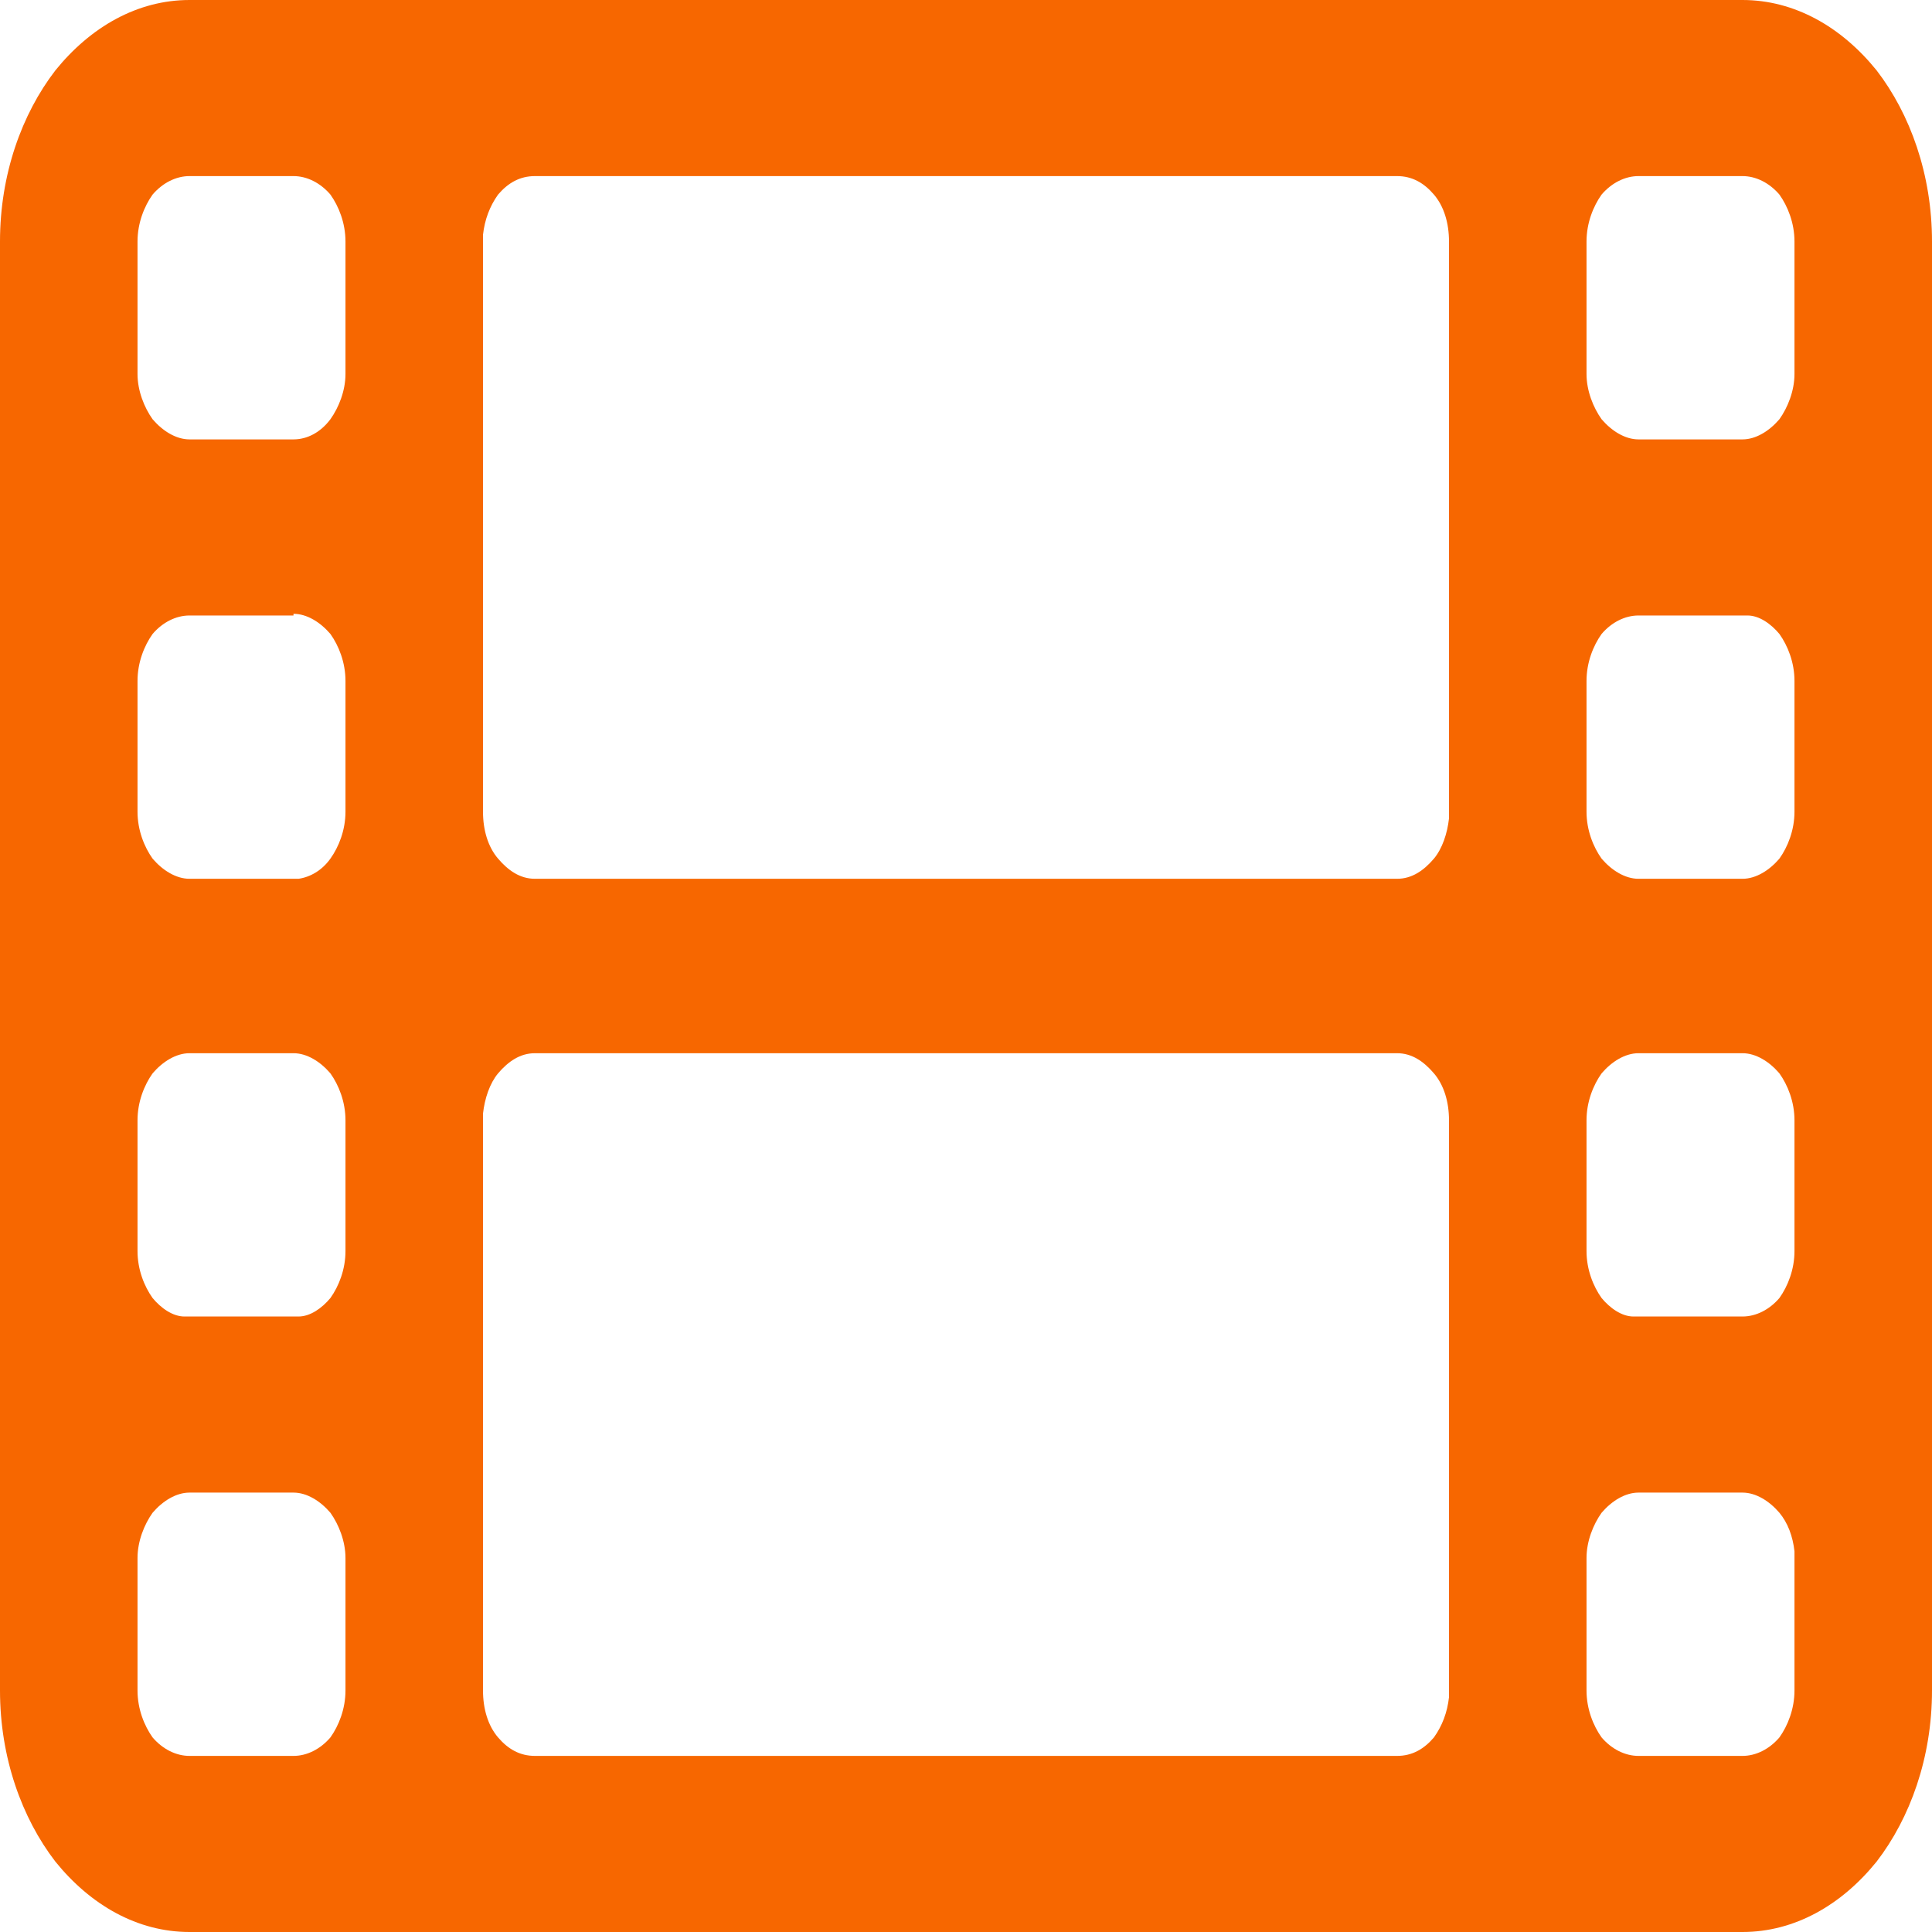
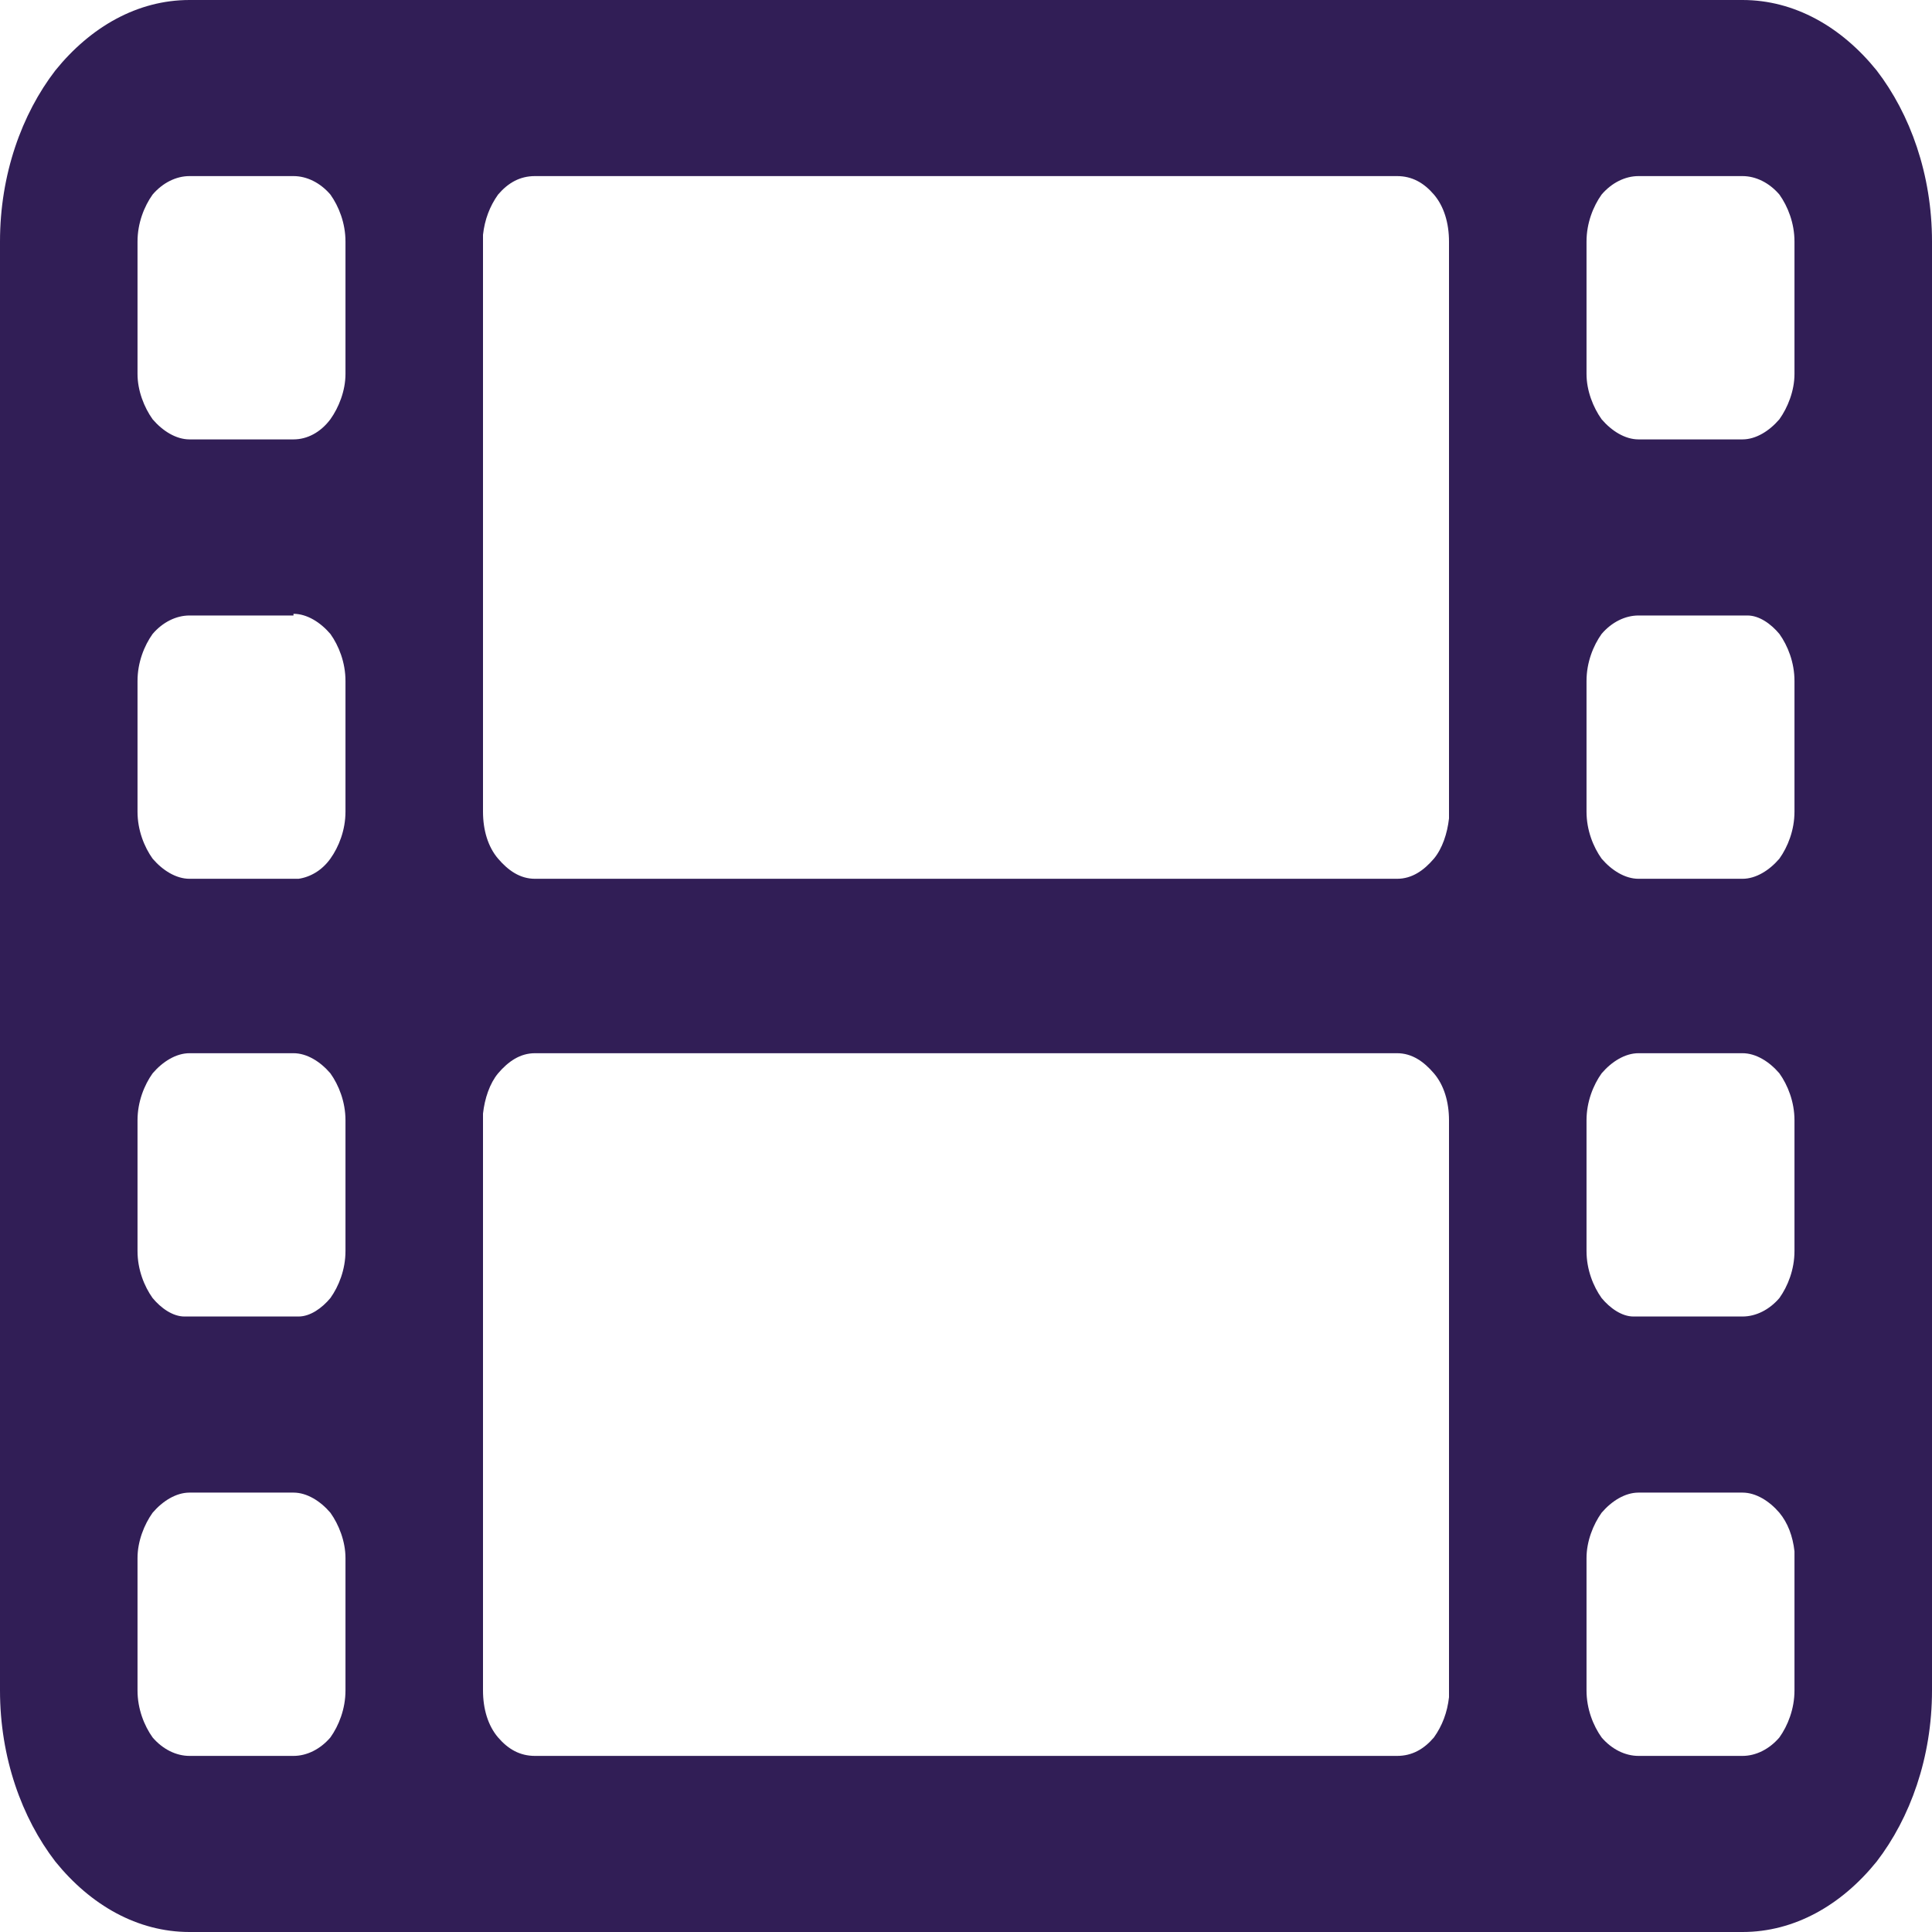
<svg xmlns="http://www.w3.org/2000/svg" xml:space="preserve" width="96px" height="96px" version="1.1" style="shape-rendering:geometricPrecision; text-rendering:geometricPrecision; image-rendering:optimizeQuality; fill-rule:evenodd; clip-rule:evenodd" viewBox="0 0 11.52 11.52">
  <defs>
    <style type="text/css">
   
-     .fil0 {fill:#F76700;fill-rule:nonzero}
+     .fil0 {fill:#311e56;fill-rule:nonzero}
   
  </style>
  </defs>
  <g id="Camada_x0020_1">
    <path class="fil0" d="M1.13 0l9.26 0c0.31,0 0.59,0.16 0.8,0.42 0.2,0.26 0.33,0.62 0.33,1.02l0 8.64c0,0.4 -0.13,0.76 -0.33,1.02 -0.21,0.26 -0.49,0.42 -0.8,0.42l0 0 -2 0c-0.02,0 -0.04,0 -0.06,0l0 0 -6.58 0 0 0 0 0 -0.62 0c-0.31,0 -0.59,-0.16 -0.8,-0.42 -0.2,-0.26 -0.33,-0.62 -0.33,-1.02l0 0 0 -0.79 0 0c0,-0.02 0,-0.05 0,-0.07l0 -1.68c0,-0.03 0,-0.05 0,-0.08l0 0 0 -0.78 0 0c0,-0.03 0,-0.06 0,-0.08l0 -1.68c0,-0.02 0,-0.05 0,-0.08l0 0 0 -2.54c0,-0.02 0,-0.05 0,-0.07l0 0 0 -0.79c0,-0.4 0.13,-0.76 0.33,-1.02 0.21,-0.26 0.49,-0.42 0.8,-0.42zm9.26 1.05l-0.62 0c-0.08,0 -0.16,0.04 -0.22,0.11 -0.05,0.07 -0.09,0.17 -0.09,0.28l0 0.79c0,0.1 0.04,0.2 0.09,0.27 0.06,0.07 0.14,0.12 0.22,0.12l0.62 0c0.08,0 0.16,-0.05 0.22,-0.12 0.05,-0.07 0.09,-0.17 0.09,-0.27l0 -0.79c0,-0.11 -0.04,-0.21 -0.09,-0.28 -0.06,-0.07 -0.14,-0.11 -0.22,-0.11zm-2.06 0l-5.14 0c-0.09,0 -0.16,0.04 -0.22,0.11 -0.05,0.07 -0.08,0.15 -0.09,0.24 0,0.02 0,0.03 0,0.04l0 0 0 0.79 0 0c0,0.02 0,0.05 0,0.07l0 1.68c0,0.03 0,0.05 0,0.08l0 0 0 0.78 0 0c0,0.11 0.03,0.21 0.09,0.28 0.06,0.07 0.13,0.12 0.22,0.12l5.14 0c0.09,0 0.16,-0.05 0.22,-0.12 0.05,-0.06 0.08,-0.15 0.09,-0.24 0,-0.01 0,-0.02 0,-0.04l0 -0.78c0,-0.03 0,-0.05 0,-0.08l0 -1.68c0,-0.02 0,-0.05 0,-0.07l0 -0.79c0,-0.11 -0.03,-0.21 -0.09,-0.28 -0.06,-0.07 -0.13,-0.11 -0.22,-0.11zm-6.58 0l-0.62 0c-0.08,0 -0.16,0.04 -0.22,0.11 -0.05,0.07 -0.09,0.17 -0.09,0.28l0 0.79 0 0c0,0.1 0.04,0.2 0.09,0.27 0.06,0.07 0.14,0.12 0.22,0.12l0.62 0 0 0c0.08,0 0.16,-0.04 0.22,-0.12 0.05,-0.07 0.09,-0.17 0.09,-0.27l0 0 0 -0.79 0 0c0,-0.11 -0.04,-0.21 -0.09,-0.28 -0.06,-0.07 -0.14,-0.11 -0.22,-0.11zm8.95 9.03l0 -0.83c-0.01,-0.09 -0.04,-0.17 -0.09,-0.23 -0.06,-0.07 -0.14,-0.12 -0.22,-0.12l-0.62 0c-0.08,0 -0.16,0.05 -0.22,0.12 -0.05,0.07 -0.09,0.17 -0.09,0.27l0 0.79c0,0.11 0.04,0.21 0.09,0.28 0.06,0.07 0.14,0.11 0.22,0.11l0.62 0 0 0c0.08,0 0.16,-0.04 0.22,-0.11 0.05,-0.07 0.09,-0.17 0.09,-0.28zm0 -2.62l0 -0.78c0,-0.11 -0.04,-0.21 -0.09,-0.28 -0.06,-0.07 -0.14,-0.12 -0.22,-0.12l-0.62 0c-0.08,0 -0.16,0.05 -0.22,0.12 -0.05,0.07 -0.09,0.17 -0.09,0.28l0 0.78c0,0.11 0.04,0.21 0.09,0.28 0.05,0.06 0.12,0.11 0.19,0.11 0.01,0 0.02,0 0.03,0l0.62 0c0.08,0 0.16,-0.04 0.22,-0.11 0.05,-0.07 0.09,-0.17 0.09,-0.28zm0 -2.62l0 -0.78c0,-0.11 -0.04,-0.21 -0.09,-0.28 -0.05,-0.06 -0.12,-0.11 -0.19,-0.11 -0.01,0 -0.02,0 -0.03,0l-0.62 0c-0.08,0 -0.16,0.04 -0.22,0.11 -0.05,0.07 -0.09,0.17 -0.09,0.28l0 0.78c0,0.11 0.04,0.21 0.09,0.28 0.06,0.07 0.14,0.12 0.22,0.12l0.62 0c0.08,0 0.16,-0.05 0.22,-0.12 0.05,-0.07 0.09,-0.17 0.09,-0.28zm-7.51 5.63l5.14 0 0 0c0.09,0 0.16,-0.04 0.22,-0.11 0.05,-0.07 0.08,-0.15 0.09,-0.24 0,-0.02 0,-0.03 0,-0.04l0 -0.79c0,-0.02 0,-0.05 0,-0.07l0 -1.68c0,-0.03 0,-0.05 0,-0.08l0 -0.78c0,-0.11 -0.03,-0.21 -0.09,-0.28 -0.06,-0.07 -0.13,-0.12 -0.22,-0.12l-5.14 0c-0.09,0 -0.16,0.05 -0.22,0.12 -0.05,0.06 -0.08,0.15 -0.09,0.24 0,0.01 0,0.02 0,0.04l0 0 0 0.78 0 0c0,0.03 0,0.05 0,0.08l0 1.75 0 0 0 0 0 0.79 0 0c0,0.11 0.03,0.21 0.09,0.28 0.06,0.07 0.13,0.11 0.22,0.11zm-2.28 -0.11c0.06,0.07 0.14,0.11 0.22,0.11l0.62 0 0 0 0 0c0.08,0 0.16,-0.04 0.22,-0.11 0.05,-0.07 0.09,-0.17 0.09,-0.28l0 0 0 -0.79 0 0 0 0c0,-0.1 -0.04,-0.2 -0.09,-0.27 -0.06,-0.07 -0.14,-0.12 -0.22,-0.12l-0.62 0c-0.08,0 -0.16,0.05 -0.22,0.12 -0.05,0.07 -0.09,0.17 -0.09,0.27l0 0 0 0.79 0 0c0,0.11 0.04,0.21 0.09,0.28zm-0.09 -6.3l0 0.78 0 0c0,0.11 0.04,0.21 0.09,0.28 0.06,0.07 0.14,0.12 0.22,0.12l0.62 0c0.01,0 0.02,0 0.03,0 0.07,-0.01 0.14,-0.05 0.19,-0.12 0.05,-0.07 0.09,-0.17 0.09,-0.28l0 0 0 -0.78 0 0c0,-0.11 -0.04,-0.21 -0.09,-0.28 -0.06,-0.07 -0.14,-0.12 -0.22,-0.12l0 0.01 -0.62 0c-0.08,0 -0.16,0.04 -0.22,0.11 -0.05,0.07 -0.09,0.17 -0.09,0.28zm0 2.62l0 0.78 0 0c0,0.11 0.04,0.21 0.09,0.28 0.05,0.06 0.12,0.11 0.19,0.11 0.01,0 0.02,0 0.03,0l0.62 0c0.01,0 0.02,0 0.03,0 0.07,0 0.14,-0.05 0.19,-0.11 0.05,-0.07 0.09,-0.17 0.09,-0.28l0 0 0 -0.78 0 0c0,-0.11 -0.04,-0.21 -0.09,-0.28 -0.06,-0.07 -0.14,-0.12 -0.22,-0.12l-0.62 0c-0.08,0 -0.16,0.05 -0.22,0.12 -0.05,0.07 -0.09,0.17 -0.09,0.28l0 0z" />
  </g>
</svg>
